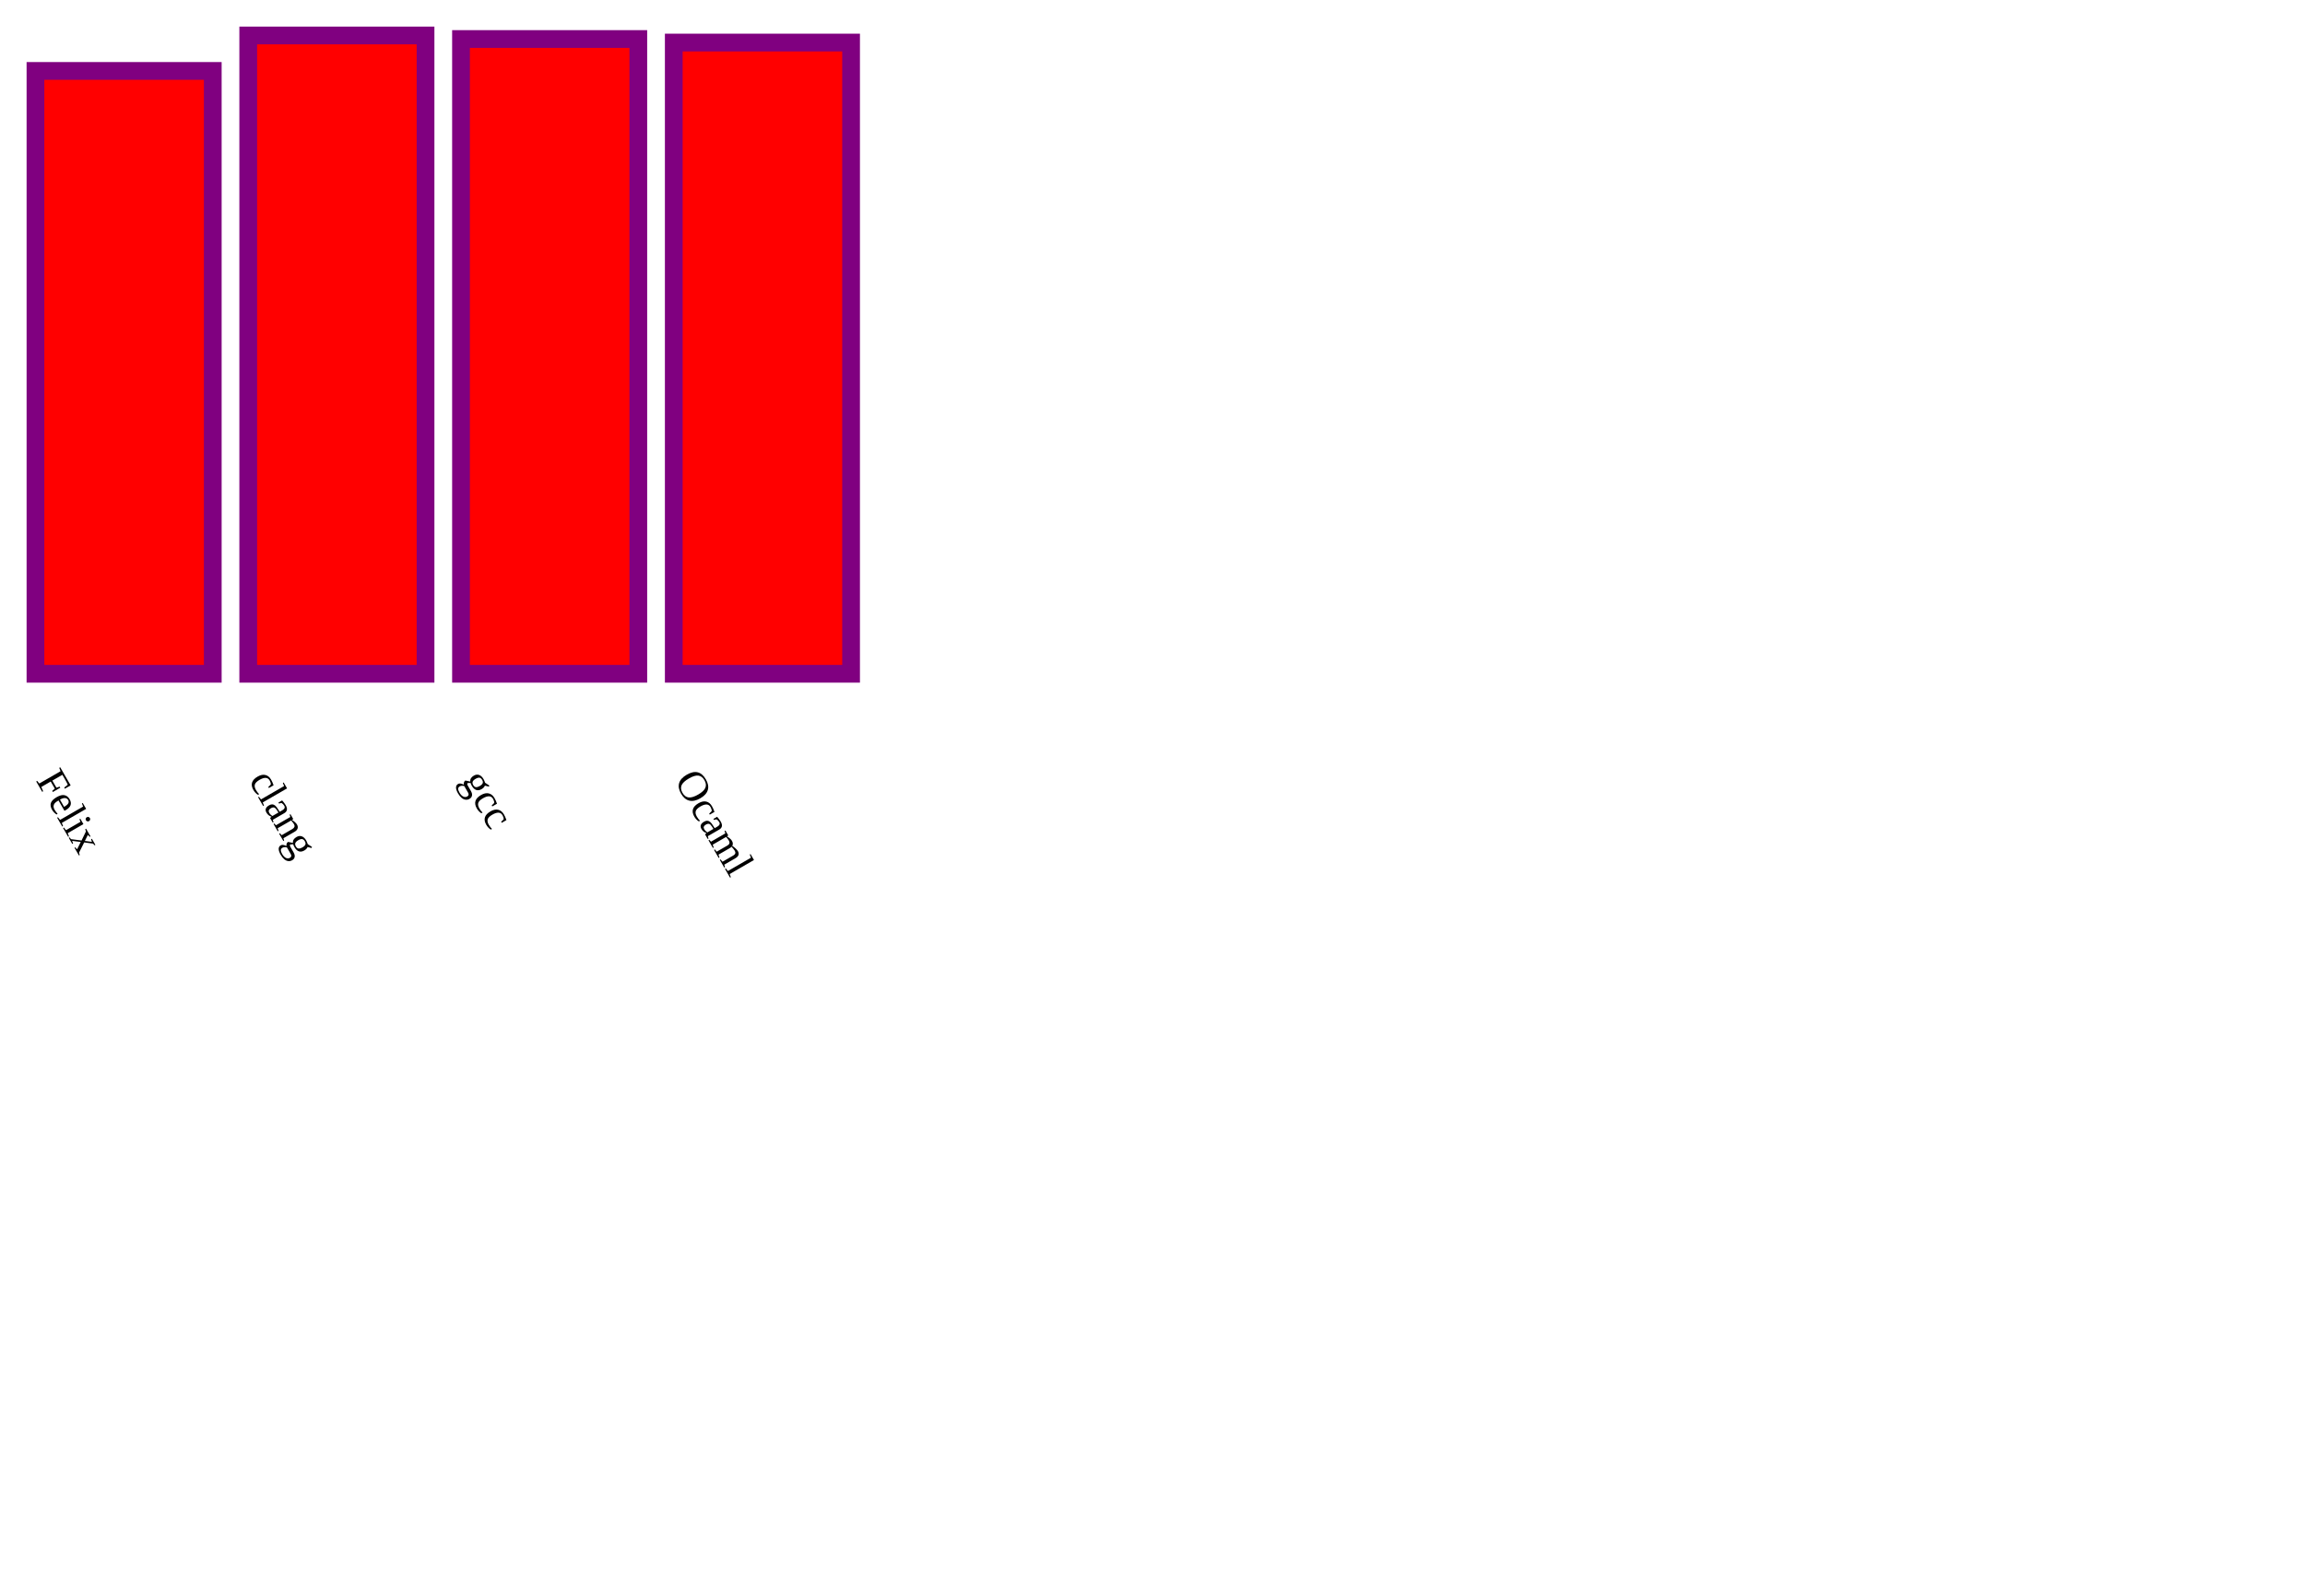
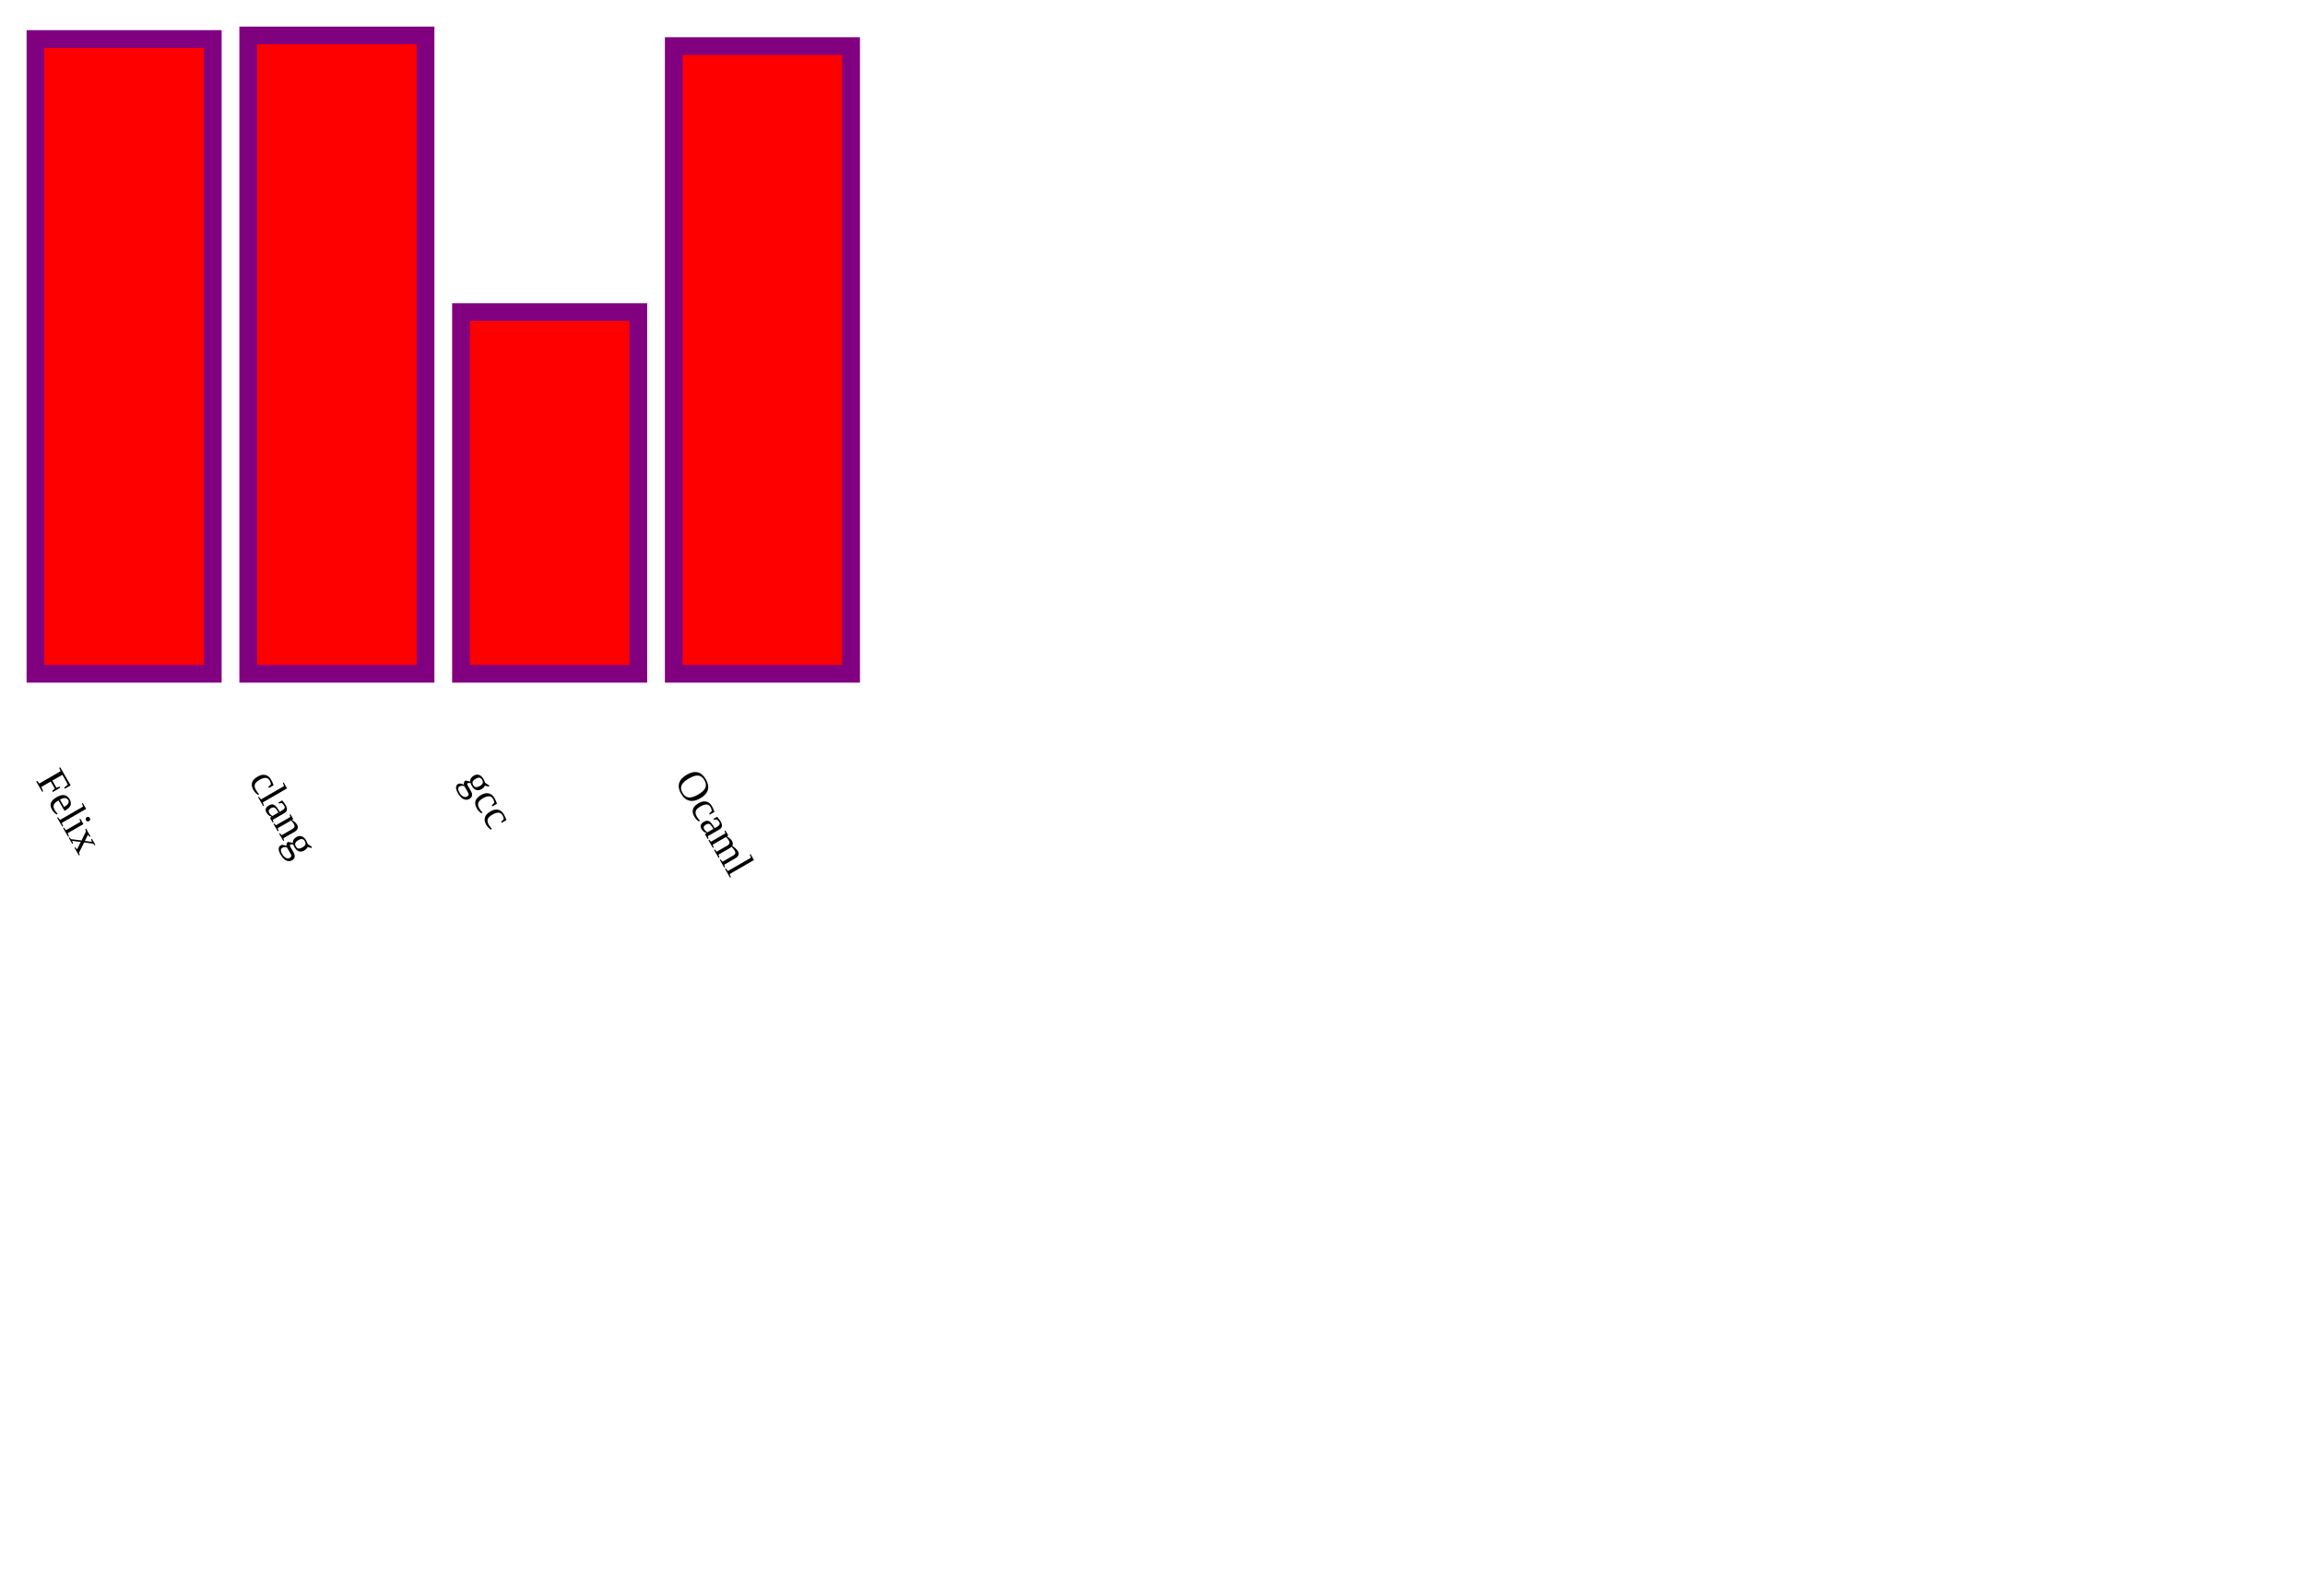
<svg xmlns="http://www.w3.org/2000/svg" version="1.1" width="650" height="450" viewBox="0 0 650 450" preserveAspectRatio="none">
-   <rect x="10" y="20" width="50" height="170" style="fill:red;stroke:purple;stroke-width:5;" />
+   <rect x="10" y="11" width="50" height="179" style="fill:red;stroke:purple;stroke-width:5;" />
  <text x="10" y="220" transform="rotate(60 10,220)">Felix</text>
  <rect x="70" y="10" width="50" height="180" style="fill:red;stroke:purple;stroke-width:5;" />
  <text x="70" y="220" transform="rotate(60 70,220)">clang</text>
-   <rect x="130" y="11" width="50" height="179" style="fill:red;stroke:purple;stroke-width:5;" />
+   <rect x="130" y="88" width="50" height="102" style="fill:red;stroke:purple;stroke-width:5;" />
  <text x="130" y="220" transform="rotate(60 130,220)">gcc</text>
-   <rect x="190" y="12" width="50" height="178" style="fill:red;stroke:purple;stroke-width:5;" />
+   <rect x="190" y="13" width="50" height="177" style="fill:red;stroke:purple;stroke-width:5;" />
  <text x="190" y="220" transform="rotate(60 190,220)">Ocaml</text>
</svg>
